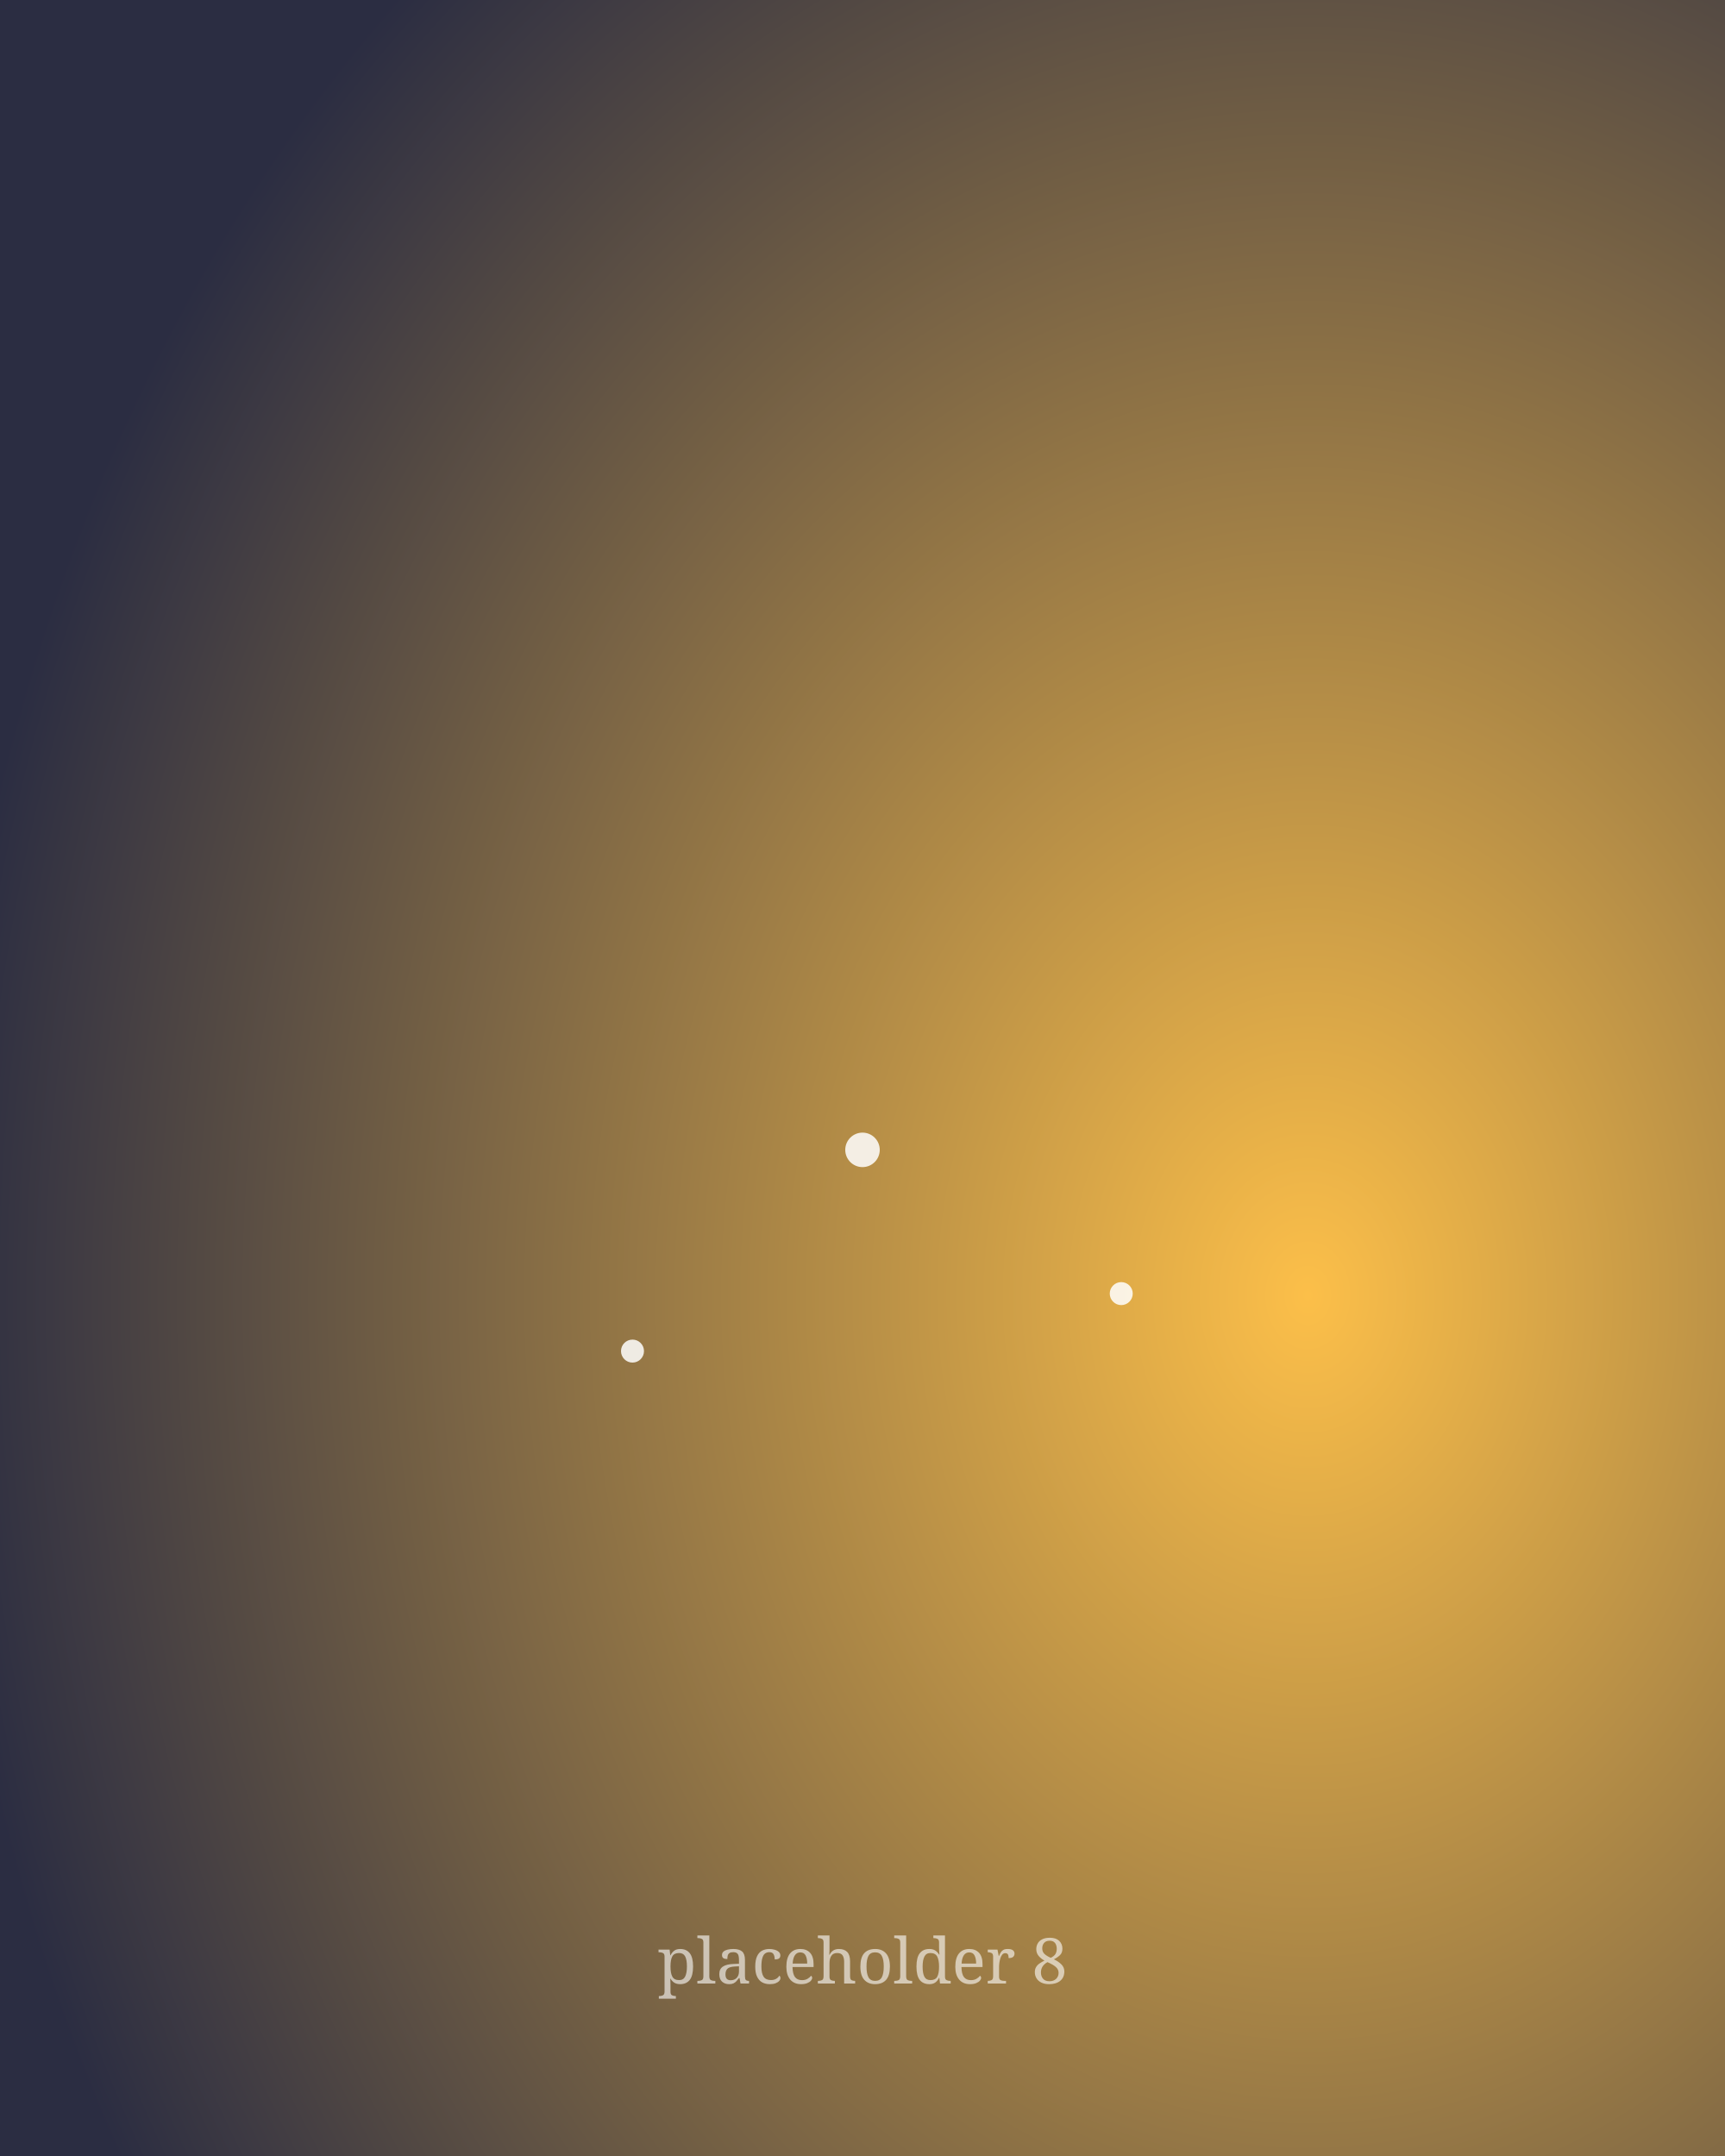
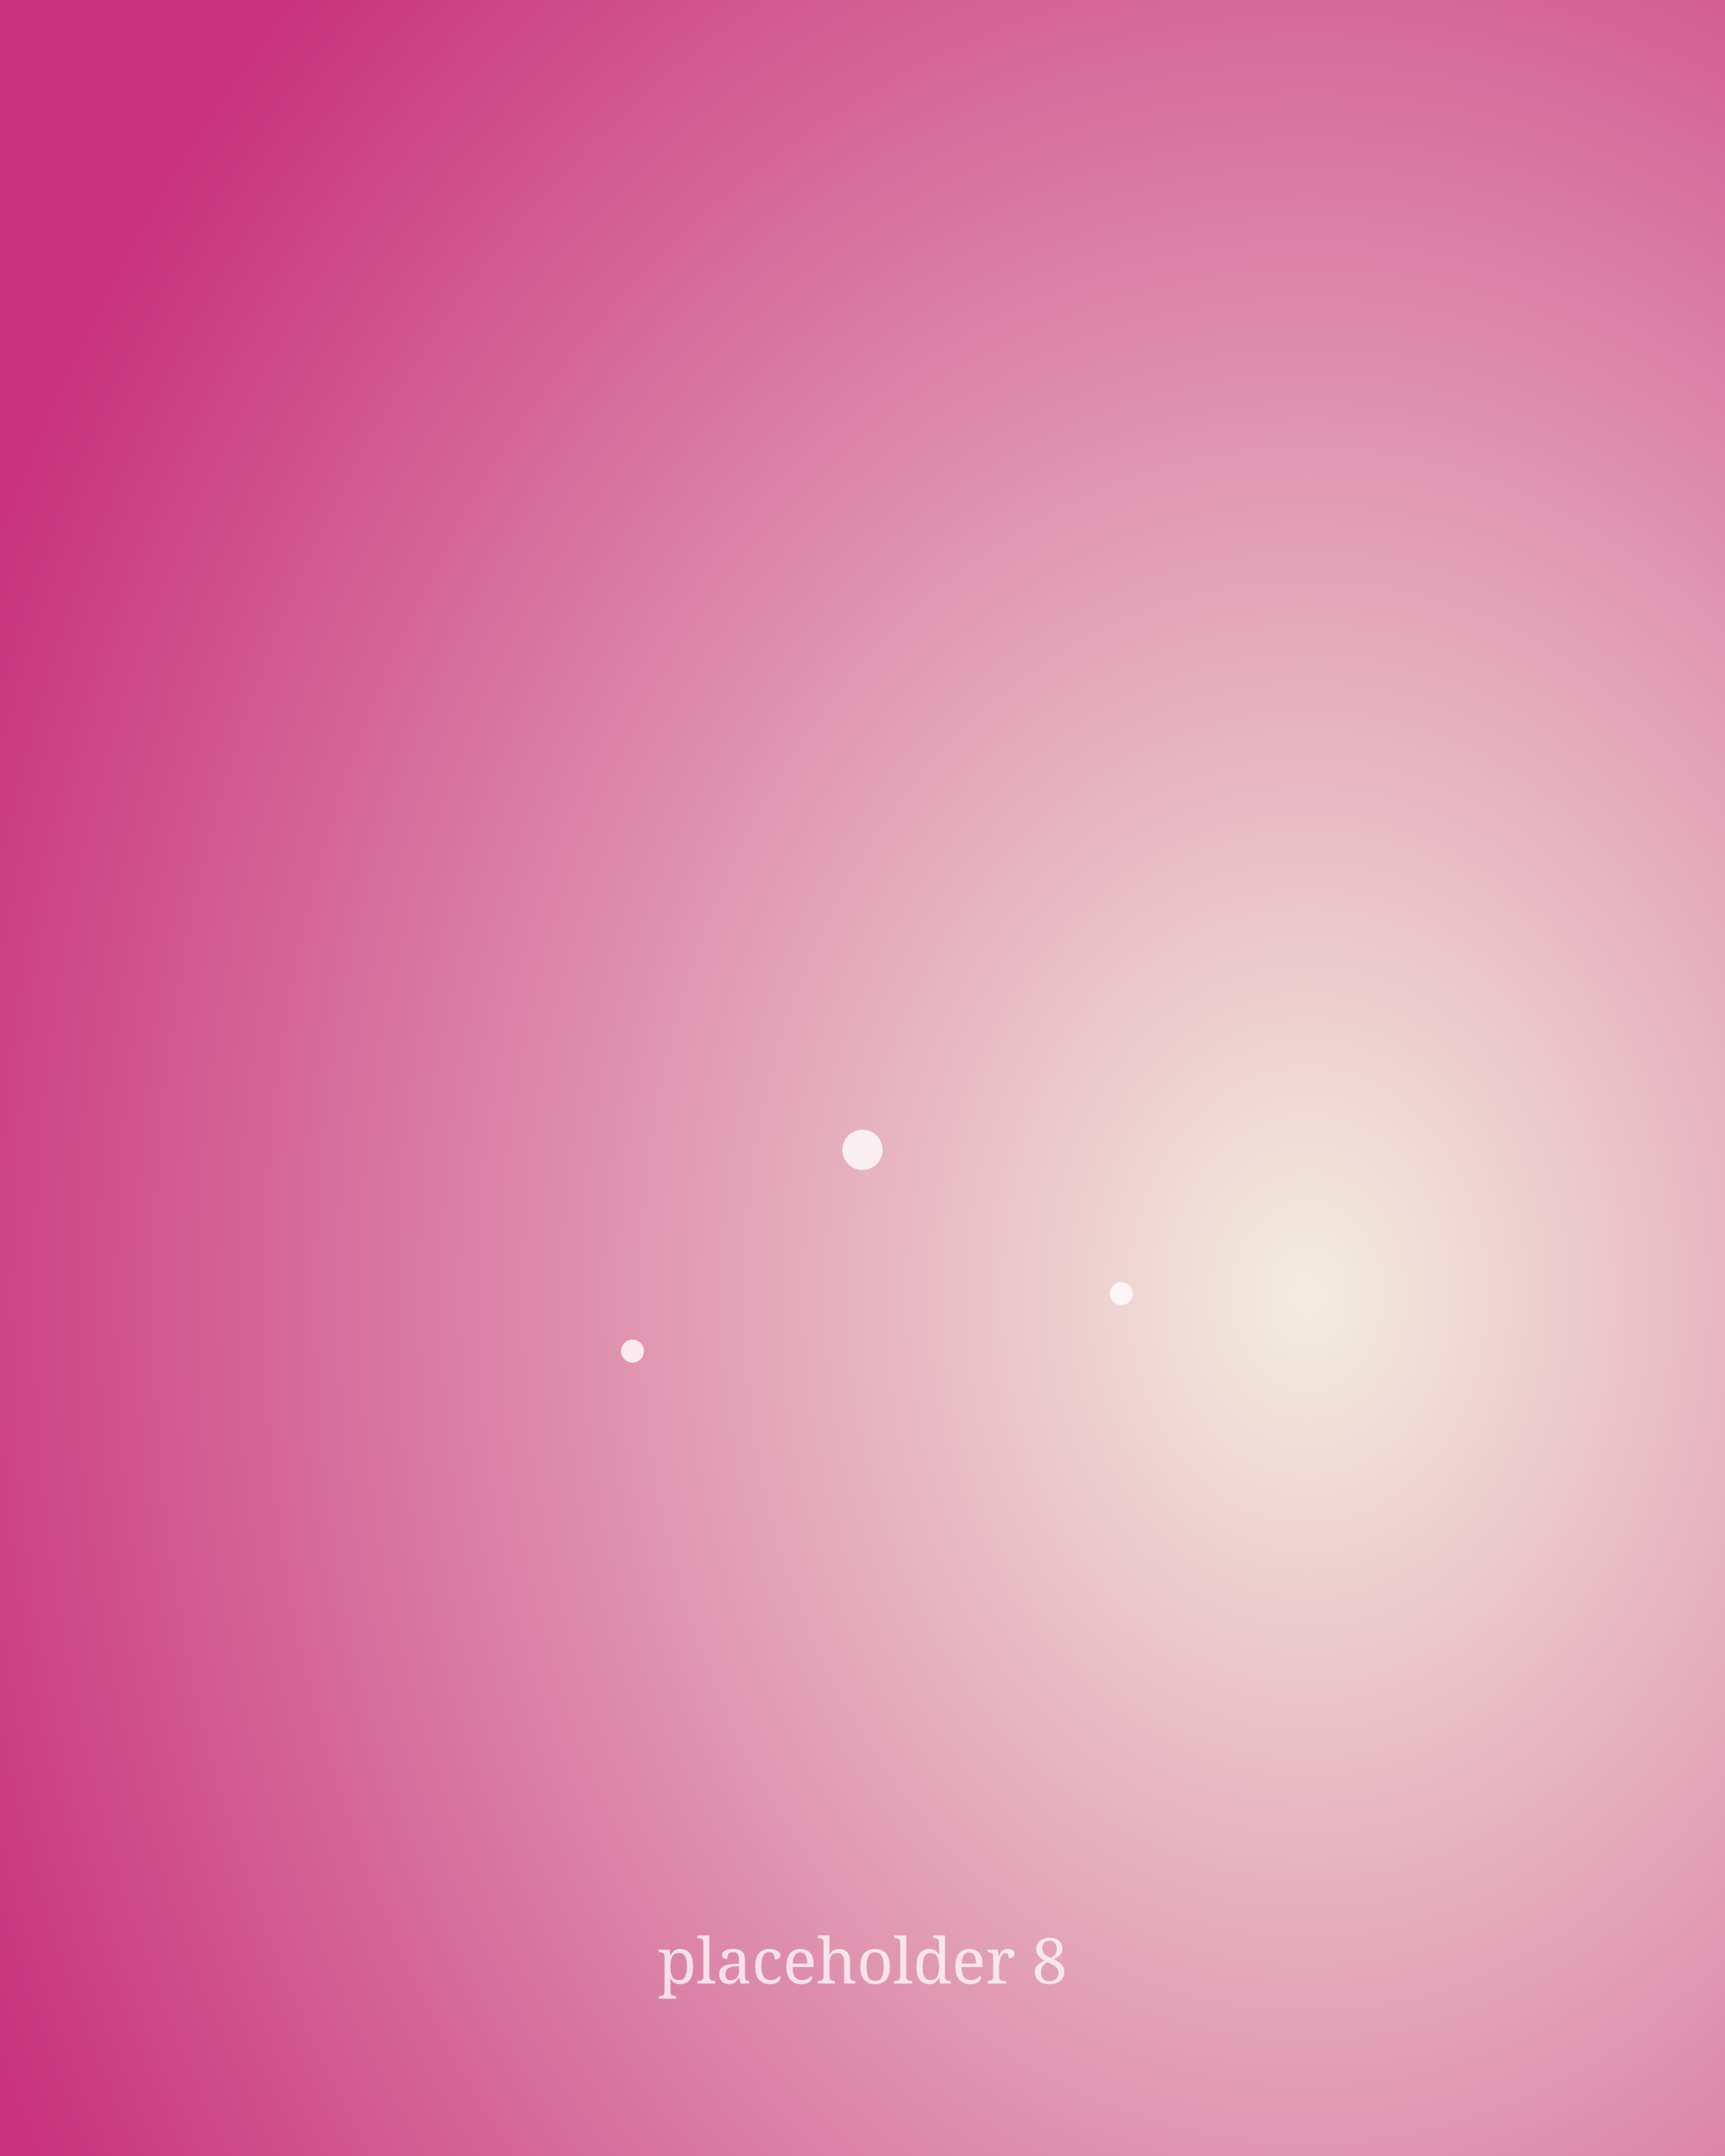
<svg xmlns="http://www.w3.org/2000/svg" viewBox="0 0 600 750">
  <defs>
-     <radialGradient id="g" cx="76%" cy="60%" r="80%">
-       <stop offset="0" stop-color="#fcbf49" />
-       <stop offset="1" stop-color="#2b2d42" />
+     <radialGradient id="g" cx="76%" cy="60%" r="85%">
+       <stop offset="0" stop-color="#f4eddf" />
+       <stop offset="1" stop-color="#c8317b" />
    </radialGradient>
  </defs>
  <rect width="600" height="750" fill="url(#g)" />
-   <g fill="#fff" fill-opacity=".85">
-     <circle cx="300" cy="400" r="6" />
+   <g fill="#fff" fill-opacity=".8">
+     <circle cx="300" cy="400" r="7" />
    <circle cx="220" cy="470" r="4" />
    <circle cx="390" cy="450" r="4" />
  </g>
-   <text x="300" y="690" fill="#fff" fill-opacity=".6" font-family="serif" font-size="22" text-anchor="middle">placeholder 8</text>
+   <text x="300" y="690" fill="#fff" fill-opacity=".75" font-family="serif" font-size="22" text-anchor="middle">placeholder 8</text>
</svg>
